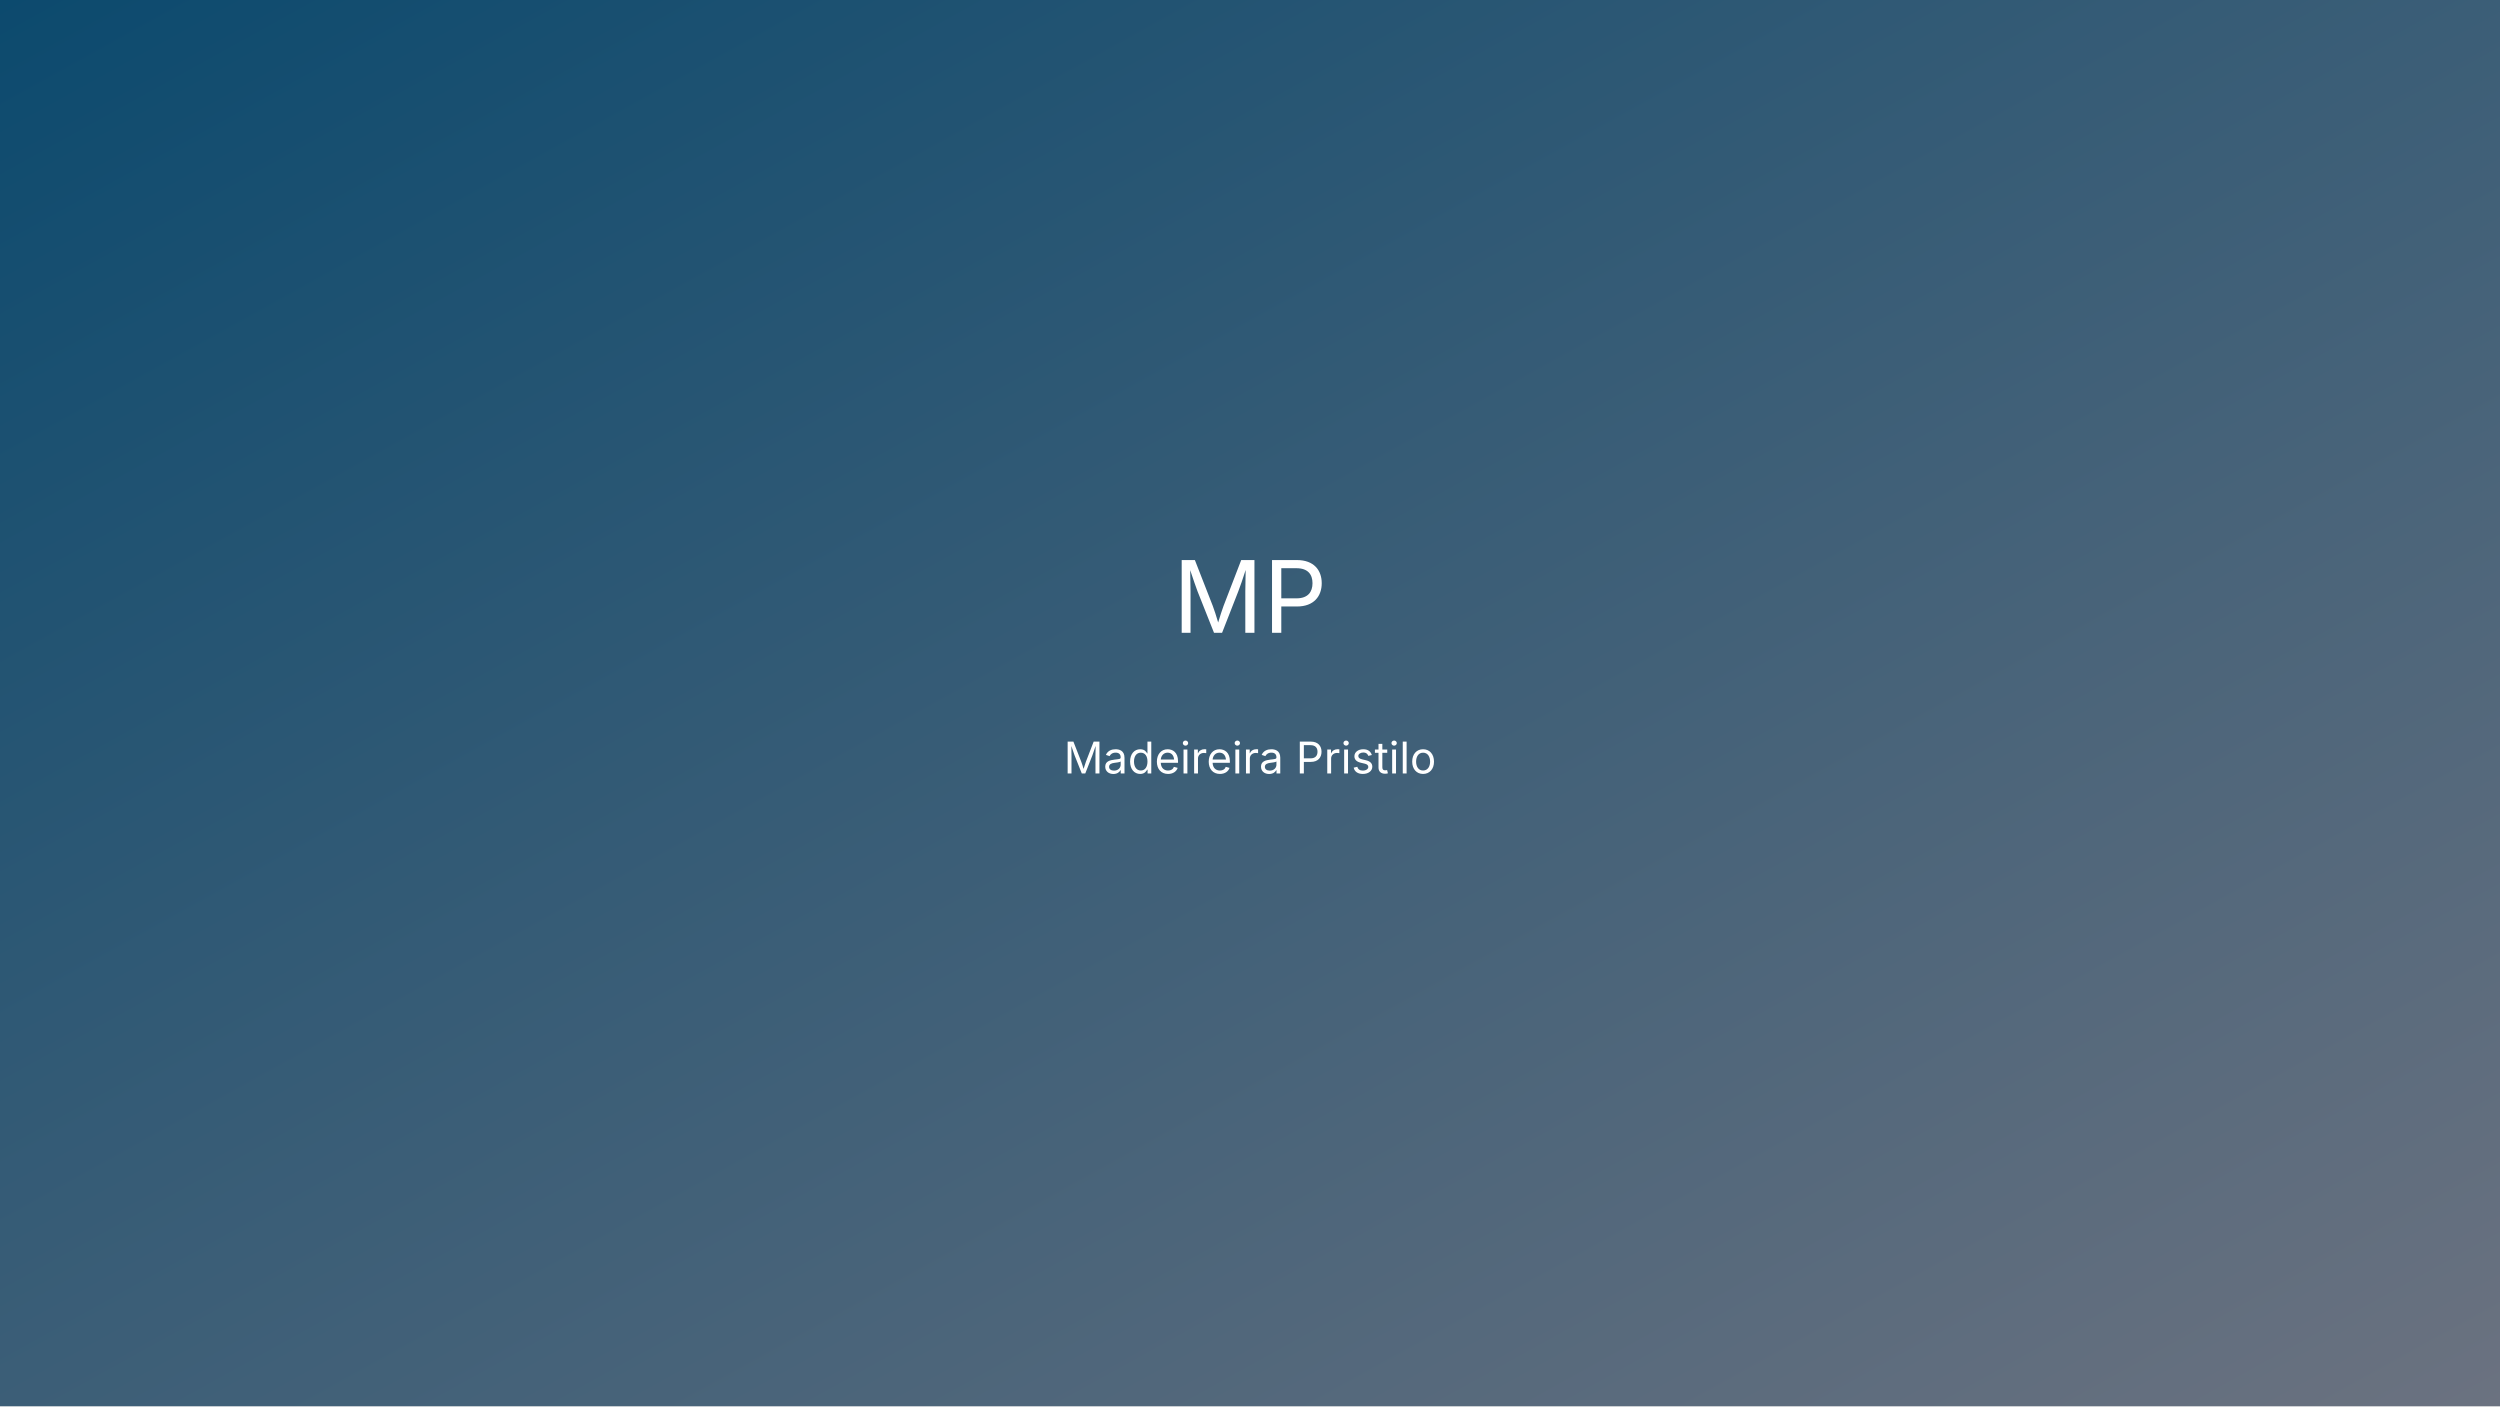
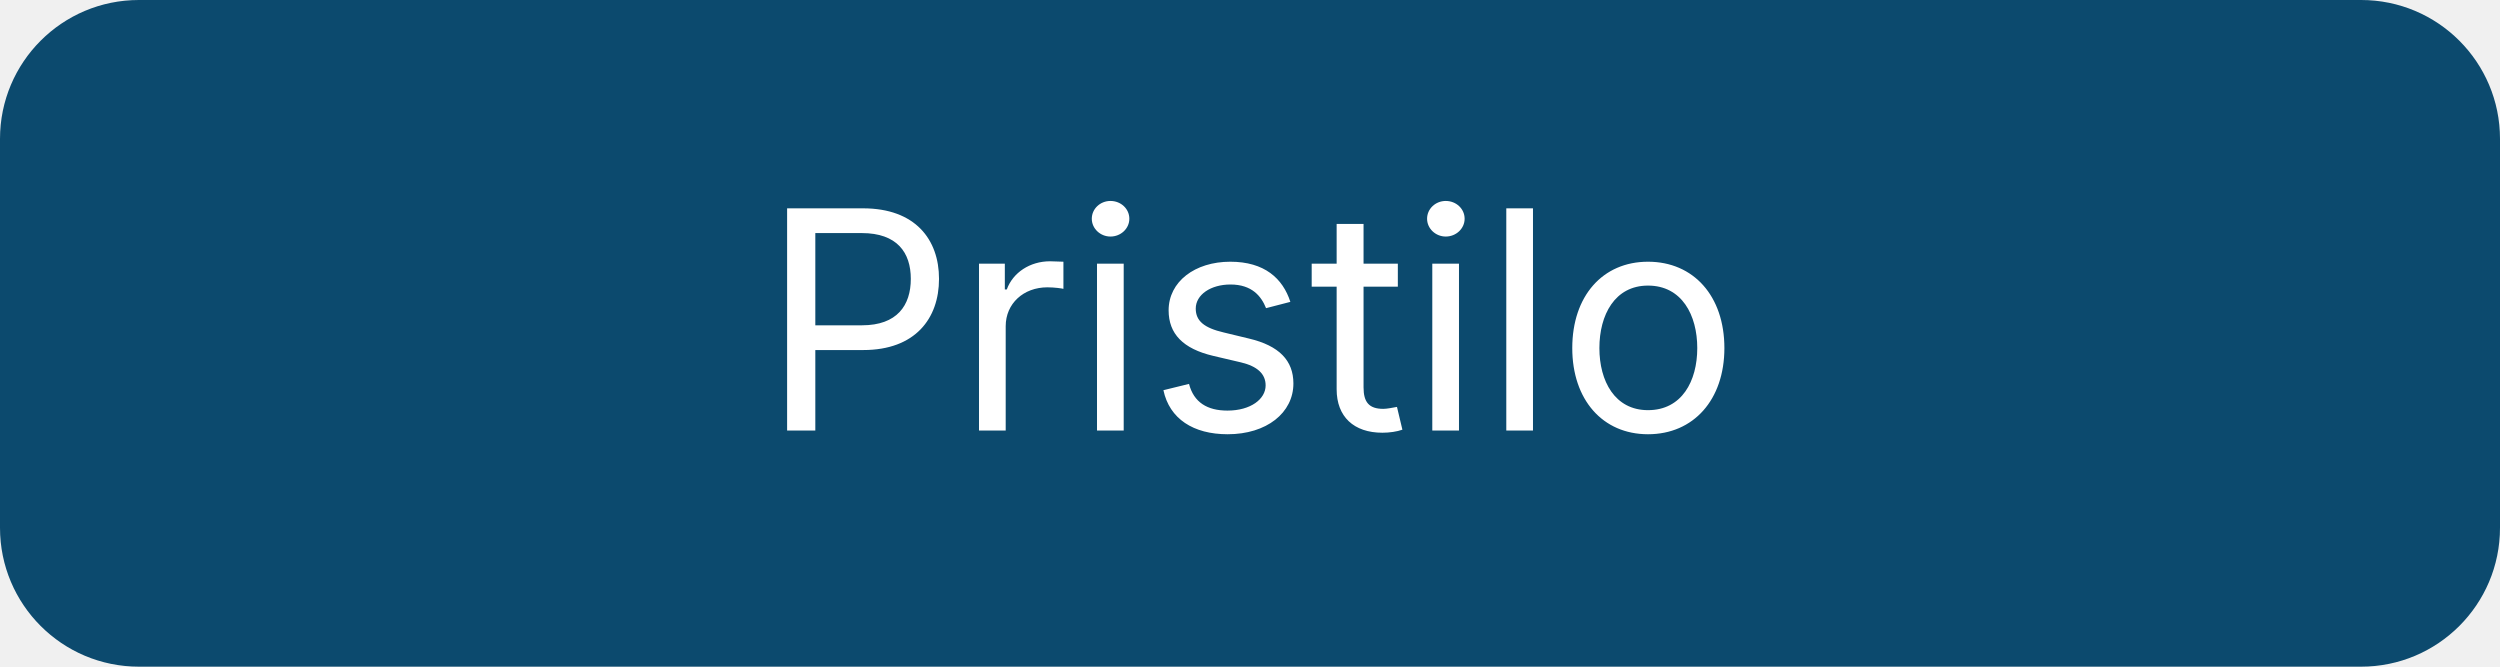
- <svg xmlns="http://www.w3.org/2000/svg" width="1600" height="900" role="img" aria-label="MP">
-   <defs>
-     <linearGradient id="g" x1="0" y1="0" x2="1" y2="1">
-       <stop offset="0" stop-color="#0c4a6e" />
-       <stop offset="1" stop-color="#6b7280" />
-     </linearGradient>
-   </defs>
-   <rect width="100%" height="100%" fill="url(#g)" />
-   <g fill="#ffffff">
-     <text x="50%" y="45%" text-anchor="middle" font-size="64" font-family="Inter, Arial, sans-serif">MP</text>
-     <text x="50%" y="55%" text-anchor="middle" font-size="28" font-family="Inter, Arial, sans-serif">Madeireira Pristilo</text>
-   </g>
+ <svg xmlns="http://www.w3.org/2000/svg" width="180" height="48">
+   <rect rx="10" width="180" height="48" fill="#0c4a6e" />
+   <text x="90" y="31" text-anchor="middle" font-size="22" font-family="Inter, Arial" fill="#fff">Pristilo</text>
</svg>
